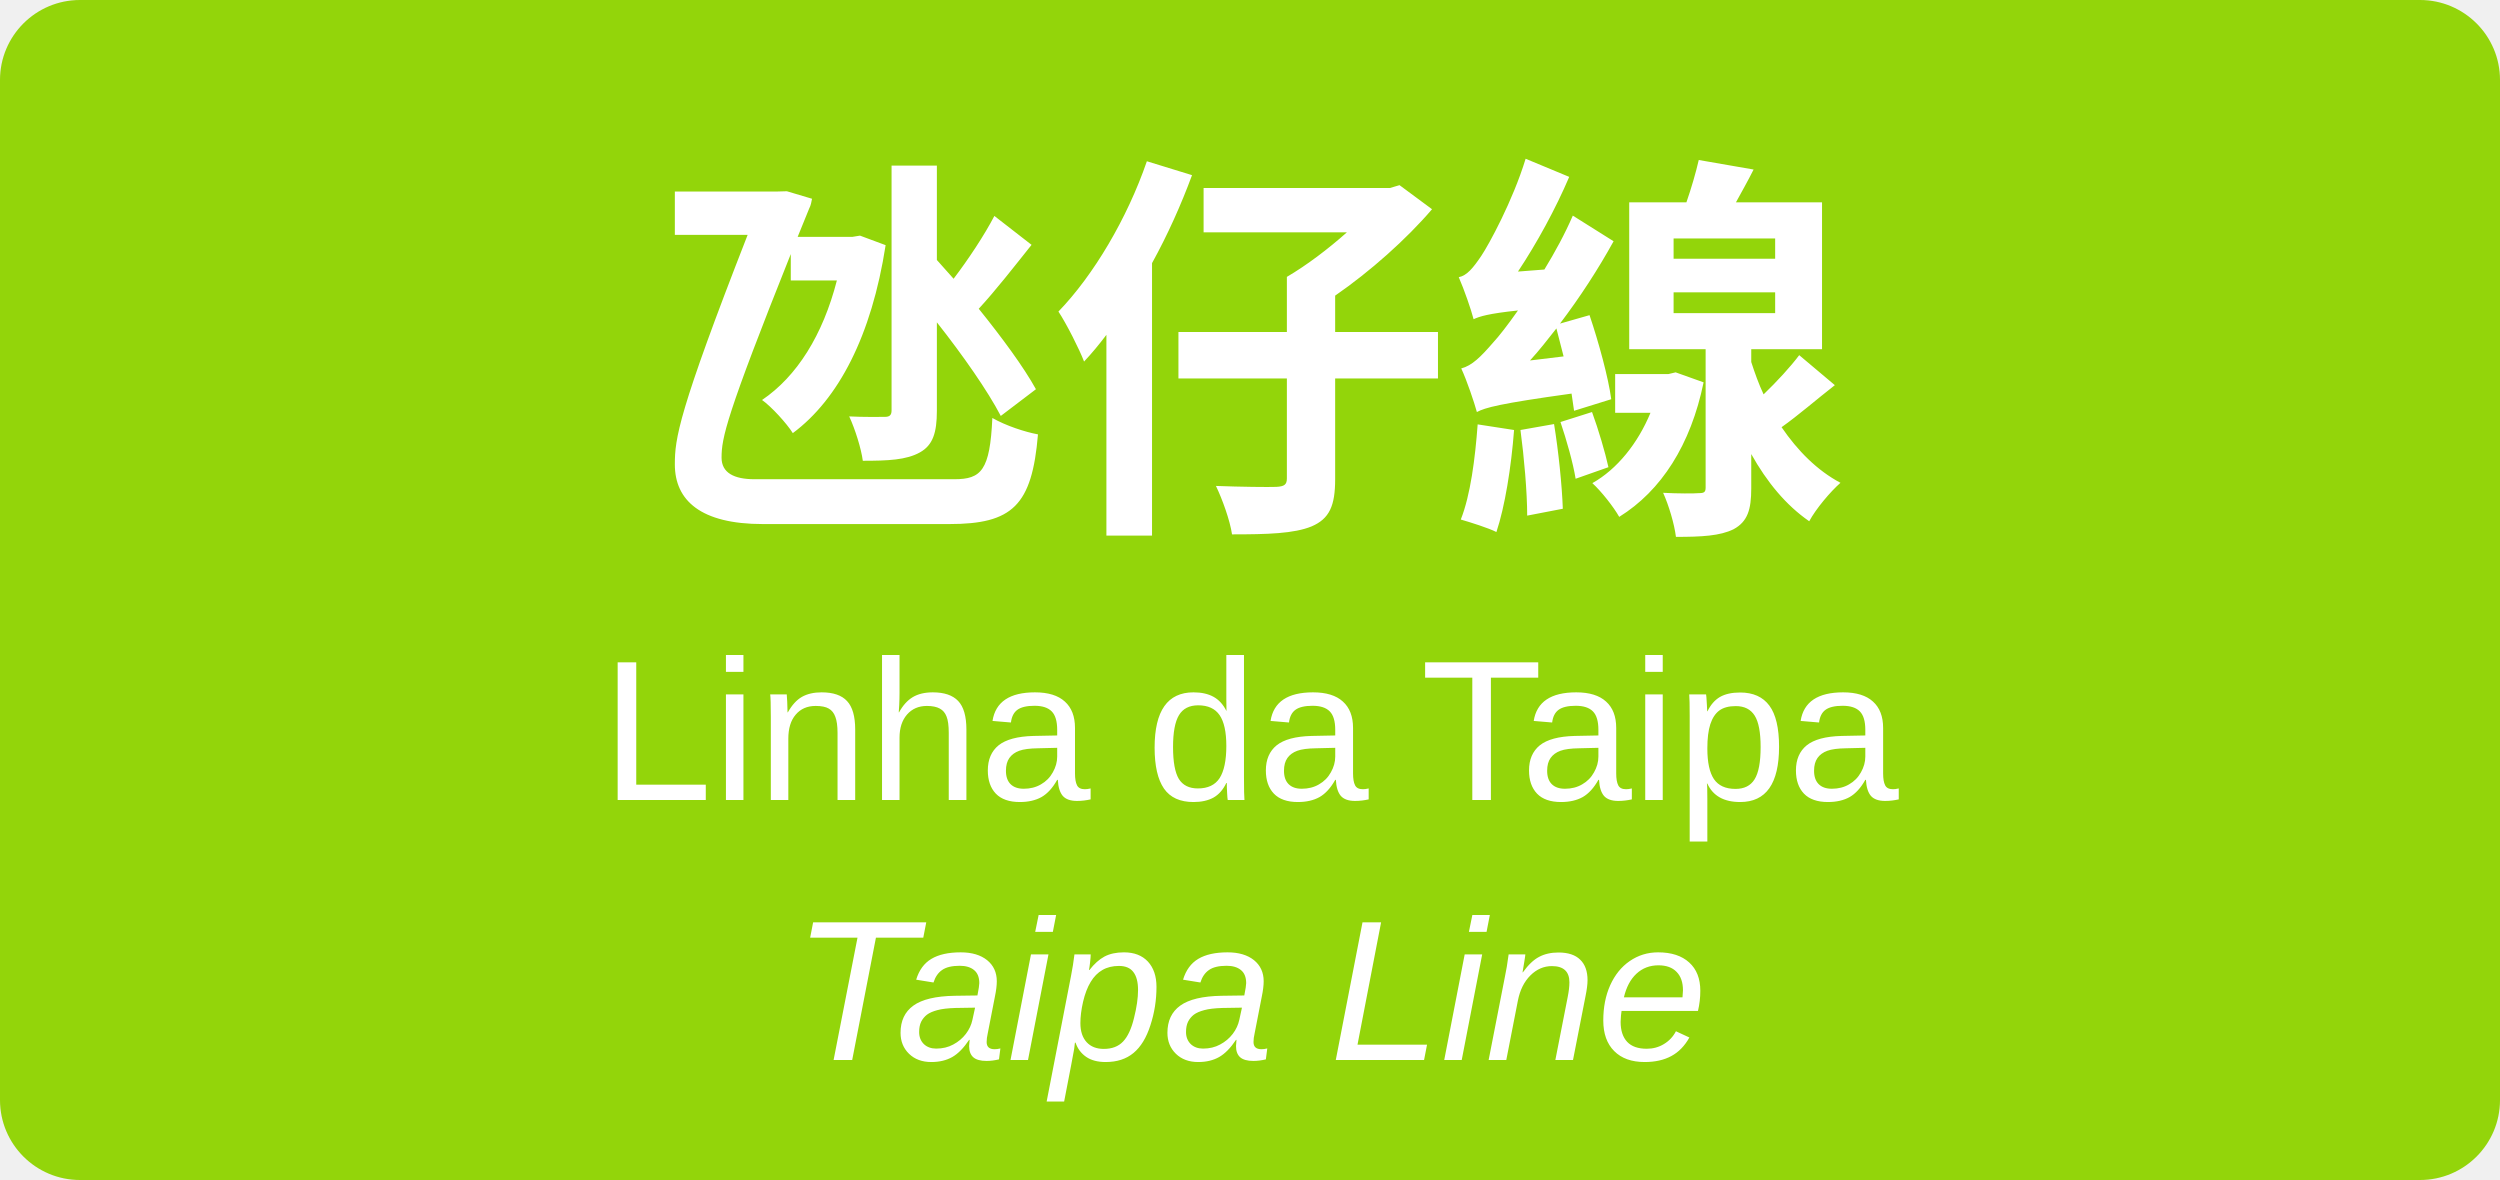
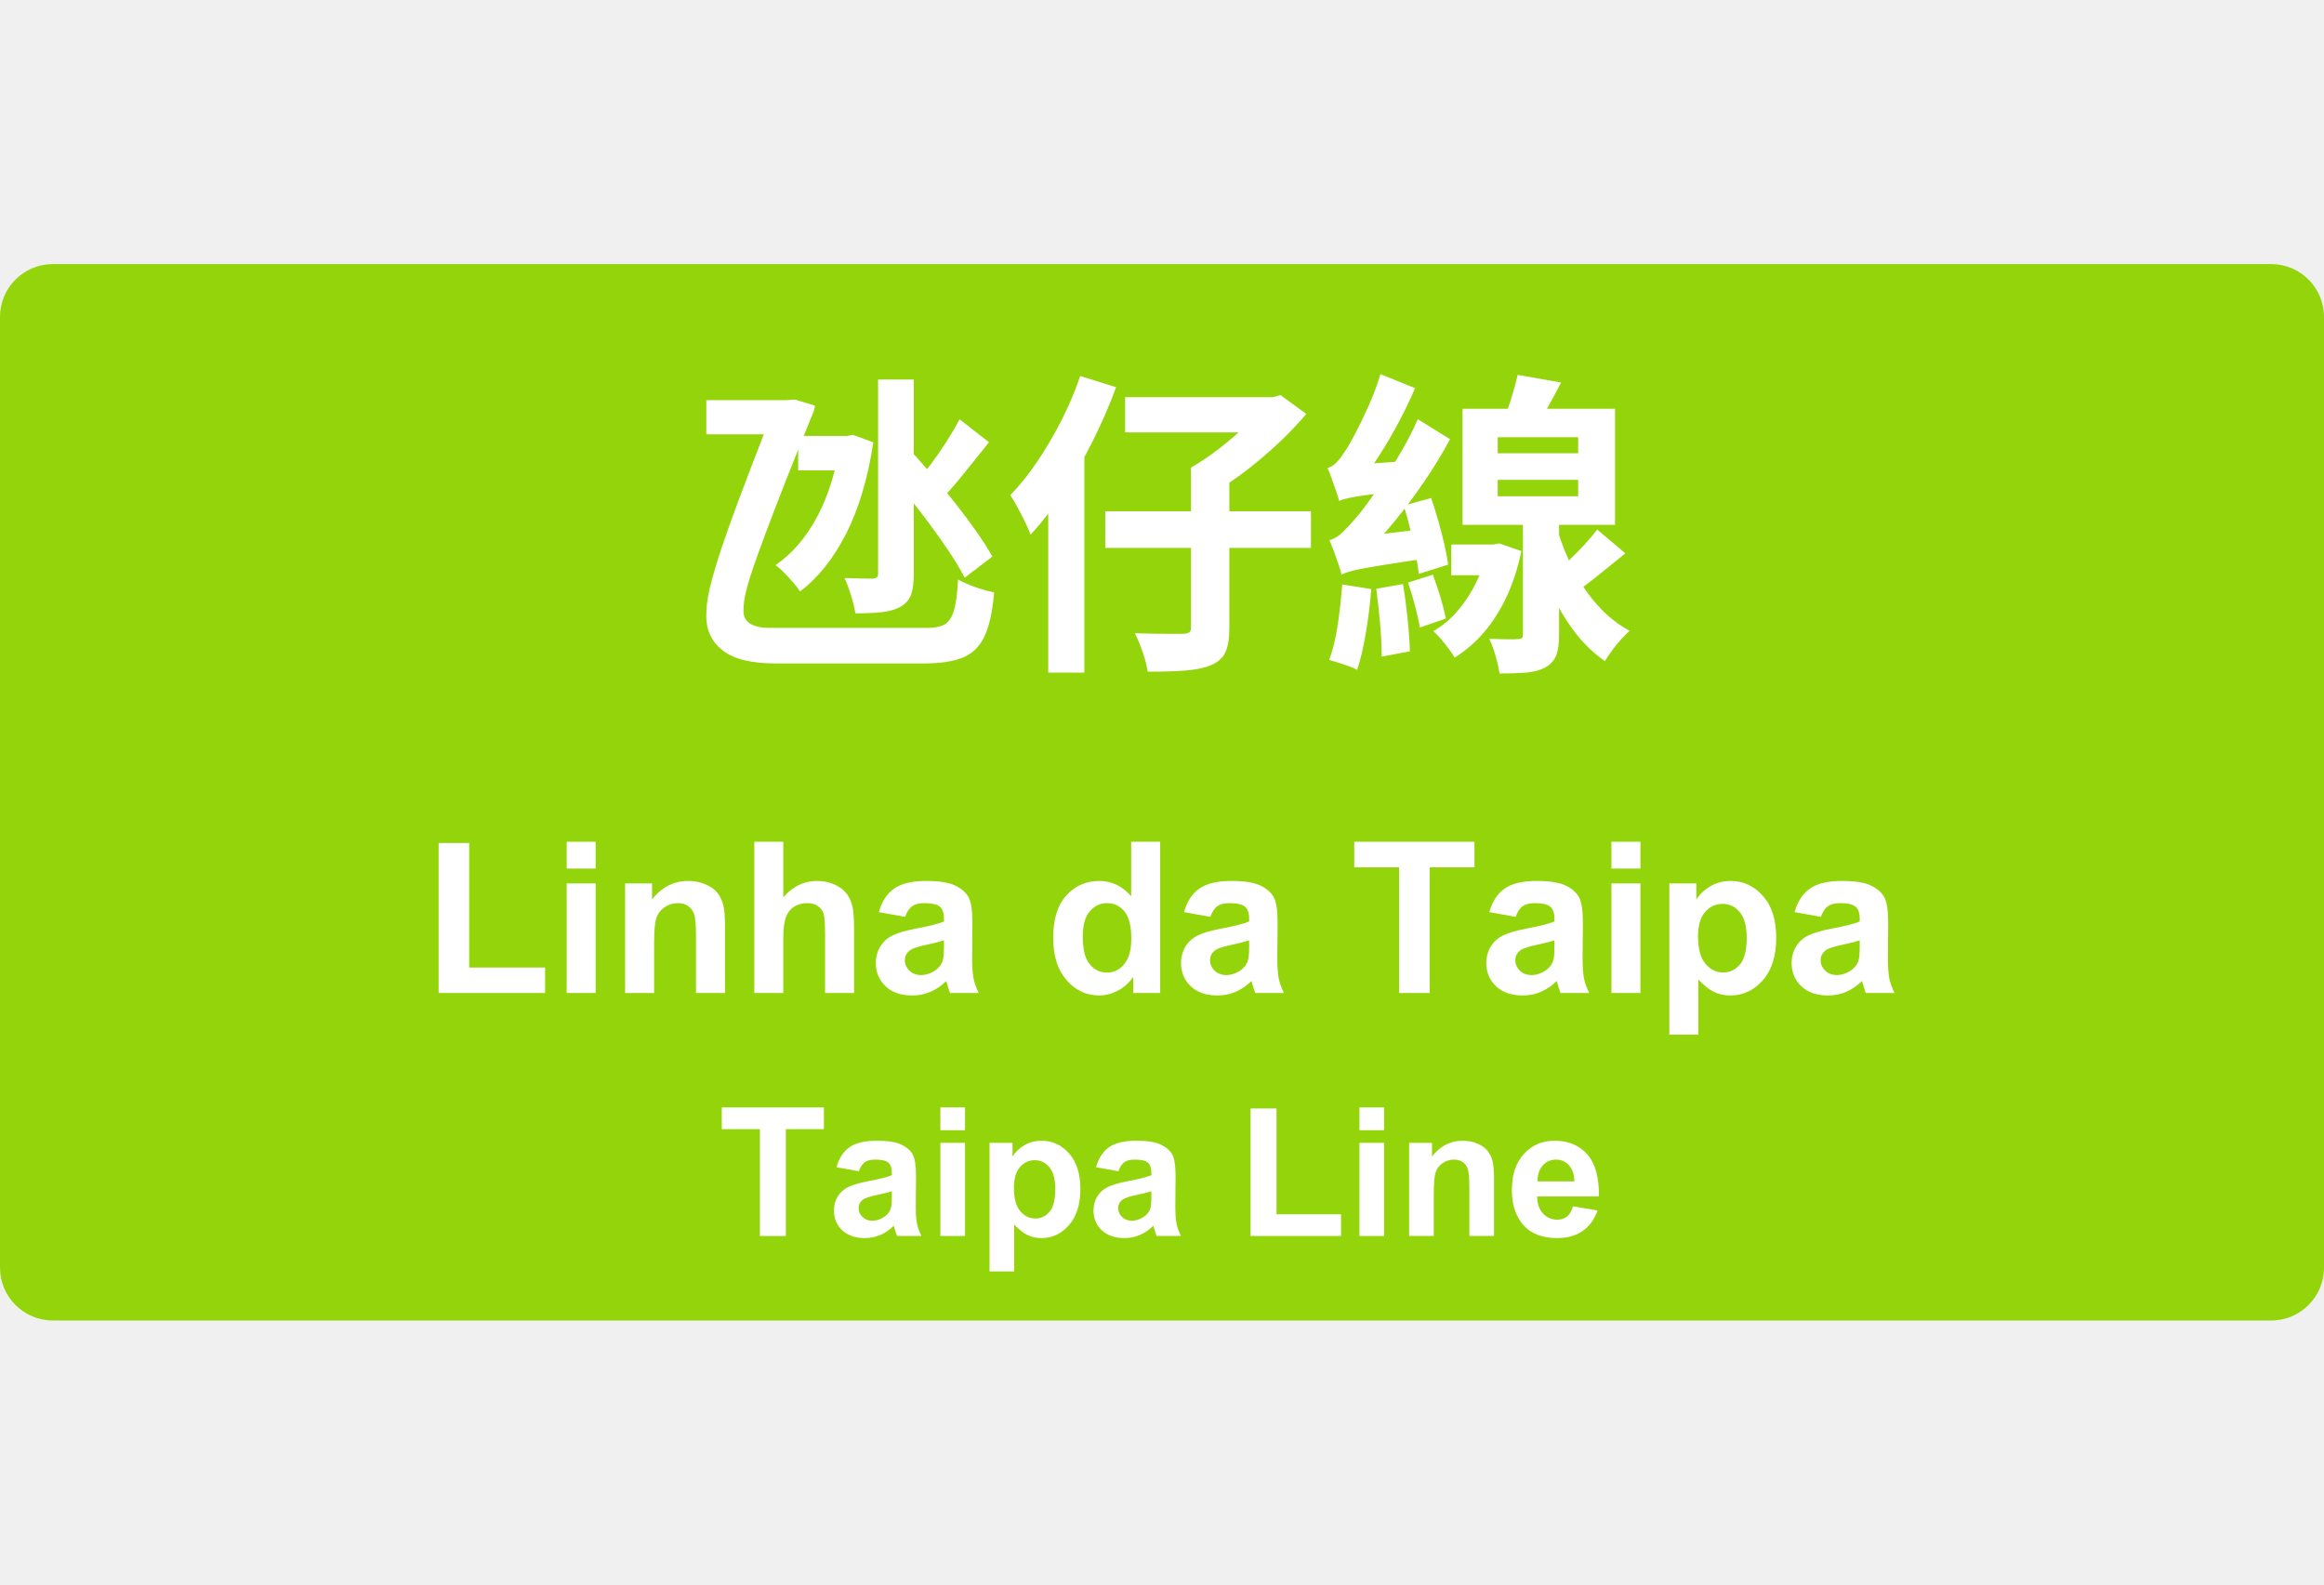
- <svg xmlns="http://www.w3.org/2000/svg" viewBox="0 0 250 118">
-   <rect width="250" height="118" rx="8" ry="8" fill="#93D50A" />
-   <text x="125" y="50" text-anchor="middle" font-size="40" font-weight="700" fill="#ffffff" font-family="PingFang SC, Microsoft YaHei, Noto Sans CJK SC, sans-serif">氹仔線</text>
-   <text x="125" y="80" text-anchor="middle" font-size="20" fill="#ffffff" font-family="Arial, Helvetica, sans-serif">Linha da Taipa</text>
-   <text x="125" y="106" text-anchor="middle" font-size="20" font-style="italic" fill="#ffffff" font-family="Arial, Helvetica, sans-serif">Taipa Line</text>
+ <svg xmlns="http://www.w3.org/2000/svg" viewBox="0 0 220 150" style="--svgclr: #93D50A; --svgtext: #FFFFFF;">
+   <rect x="0" y="25" width="220" height="100" rx="5" ry="5" fill="#93D50A" />
+   <g transform="translate(65.00,61) scale(1,1)" fill="#FFFFFF">
+     <g transform="translate(0.00,0) scale(0.03,-0.03)">
+       <path d="M351.94 657.72H506.96V549.16H351.94ZM604.14 835.82H716.82V223.16Q716.82 181.54 708.2 157.22Q699.58 132.9 674.66 118.54Q649.96 105.18 614.88 101.56Q579.8 97.94 532.34 97.94Q529 120.88 519.15 153.39Q509.3 185.9 498.28 209.28Q526.48 208.28 552.03 207.89Q577.58 207.5 587.36 207.5Q596.36 208.5 600.25 211.5Q604.14 214.5 604.14 224.5ZM861.18 710.28 954.04 637.9Q914.48 588 871.78 535.38Q829.08 482.76 793.32 446.76L722.4 507.44Q744.94 533.78 770.92 568.79Q796.9 603.8 820.77 641.09Q844.64 678.38 861.18 710.28ZM485.04 657.72H506.08L524.56 661.28L589.14 637.46Q563.16 466.66 502.92 348.69Q442.68 230.72 357.48 167.04Q350.02 179.62 335.88 195.71Q321.74 211.8 306.82 227.11Q291.9 242.42 280.1 249.88Q358.84 303.54 412.01 403.08Q465.18 502.62 485.04 639.58ZM62.08 770.64H328.74V662.86H62.08ZM285.98 770.64H314.38L341.88 772.42L405.12 753.38Q404.34 748.04 402.67 741.14Q401 734.24 398.22 728.9Q346.46 601.84 310.03 509.04Q273.6 416.24 249.72 352.15Q225.84 288.06 211.4 246.18Q196.96 204.3 190.13 178.08Q183.3 151.86 181.3 135.69Q179.3 119.52 179.3 106.18Q179.3 77.96 201.12 65.02Q222.94 52.08 260.6 52.08H761.14Q794.46 52.08 813.96 62.91Q833.46 73.74 843.41 106.85Q853.36 139.96 856.36 204.74Q880.52 191.38 913.31 179.91Q946.1 168.44 970.26 164.32Q962.92 75.6 940.5 26.79Q918.08 -22.02 872.58 -41.09Q827.08 -60.16 748 -60.16H281.86Q166.38 -60.16 114.16 -19.33Q61.94 21.5 61.94 89.24Q61.94 106.7 63.94 126.32Q65.94 145.94 72.66 175.78Q79.38 205.62 93.43 251.84Q107.48 298.06 132.14 367.44Q156.8 436.82 194.51 535.8Q232.22 634.78 285.98 770.64ZM617.4 564.32 697.56 621.44Q733.76 581.9 772.63 536.64Q811.5 491.38 847.76 445.34Q884.02 399.3 914.34 356.09Q944.66 312.88 964.76 277.22L877.36 210.42Q859.04 246.08 829.78 290.29Q800.52 334.5 765.15 381.93Q729.78 429.36 691.69 476.29Q653.6 523.22 617.4 564.32Z" />
+     </g>
+     <g transform="translate(30.00,0) scale(0.03,-0.03)">
+       <path d="M241.86 846.82 355.1 811.52Q324.1 726.74 281.37 641.39Q238.64 556.04 188.63 479.91Q138.62 403.78 85.28 346.22Q80.16 360.92 68.75 384.53Q57.34 408.14 44.37 432.14Q31.4 456.14 21.16 470.84Q65.7 516.6 106.52 577.08Q147.34 637.56 182.55 706.48Q217.76 775.4 241.86 846.82ZM141 568.62 254.58 682.42 255.02 681.42V-88.94H141ZM383.72 780.06H861.14V668.94H383.72ZM320.94 420.08H969.94V304.5H320.94ZM591.5 558.04H712.54V51.96Q712.54 2.44 700.25 -24.44Q687.96 -51.32 654.36 -65.68Q621.32 -79.04 571.63 -82.66Q521.94 -86.28 454.72 -86.06Q451.38 -60 439.19 -24.87Q427 10.26 414.64 35.2Q446.06 34.2 476.83 33.7Q507.6 33.2 531.88 33.31Q556.16 33.42 565.94 33.42Q579.94 33.64 585.72 37.75Q591.5 41.86 591.5 54.08ZM822.28 780.06H850.34L873.72 786.74L955.22 727.28Q917.66 682.38 868.77 636.31Q819.88 590.24 766.99 549.56Q714.1 508.88 662.98 478.98Q650.4 497.24 628.91 521.07Q607.42 544.9 591.5 558.04Q635.6 583.04 680.64 617.93Q725.68 652.82 763.66 689.48Q801.64 726.14 822.28 755.68Z" />
+     </g>
+     <g transform="translate(60.00,0) scale(0.03,-0.03)">
+       <path d="M622.34 850.5 759.2 826.24Q738.62 786.1 717.65 748.75Q696.68 711.4 679.44 685.28L578 710.66Q591.34 740.9 603.34 780.08Q615.34 819.26 622.34 850.5ZM559.32 519.16V467.26H813.2V519.16ZM559.32 653.66V602.98H813.2V653.66ZM448.42 743.5H929.56V377.2H448.42ZM638.92 418.18H752.94V29.04Q752.94 -10.8 743.93 -34.62Q734.92 -58.44 709.22 -72.8Q684.08 -86.16 648.34 -89Q612.6 -91.84 564.94 -91.84Q561.6 -67.9 552.64 -36.5Q543.68 -5.1 532.66 17.5Q560.06 16.5 586.77 16.11Q613.48 15.72 622.7 16.72Q632.14 16.94 635.53 19.94Q638.92 22.94 638.92 31.16ZM412.76 315.1H552.74V218.24H412.76ZM526.24 315.1H545.5L563.98 318.66L634.02 294.5Q617.92 216.6 588.22 152.36Q558.52 88.12 517.26 39.6Q476 -8.92 423.44 -41.72Q412.42 -22.68 392.6 2.15Q372.78 26.98 356.08 41.9Q398.06 65.46 432.36 105.24Q466.66 145.02 491.07 194.73Q515.48 244.44 526.24 298.96ZM873.38 362.32 962.12 287.26Q919.54 253.38 877.82 219.17Q836.1 184.96 800.66 161.86L736.2 221.66Q757.86 239.88 783.24 264.1Q808.62 288.32 832.78 314.43Q856.94 340.54 873.38 362.32ZM747.82 361.58Q767.48 294.94 799.63 232.85Q831.78 170.76 876.15 121.66Q920.52 72.56 975.62 42.78Q963.26 31.98 948.34 15.5Q933.42 -0.98 920.17 -19.02Q906.92 -37.06 897.68 -52.76Q840.24 -12.96 795.87 47.61Q751.5 108.18 719.52 183.58Q687.54 258.98 666.1 342.66ZM262.84 438.18 349.34 461.9Q360.78 428.46 371.83 389.63Q382.88 350.8 391.21 314.69Q399.54 278.58 402.76 251.58L310.36 222.52Q307.14 250.52 299.98 287.63Q292.82 324.74 283.16 364.35Q273.5 403.96 262.84 438.18ZM176.08 175.48 260.46 190.4Q268.9 139.96 274.95 81.02Q281 22.08 282.22 -21.92L193.16 -38.62Q193.5 5.38 188.23 65.21Q182.96 125.04 176.08 175.48ZM68.58 189.18 160.42 174.6Q154.88 105.36 143.28 36.35Q131.68 -32.66 115.68 -80.44Q105.66 -74.54 89.24 -68.64Q72.82 -62.74 56.01 -57.51Q39.2 -52.28 27.4 -48.94Q44.84 -3.28 54.44 61.28Q64.04 125.84 68.58 189.18ZM59 452.48Q56.44 463.5 49.76 482.48Q43.08 501.46 36.01 522Q28.94 542.54 22.26 556.68Q37.16 560.24 50.27 573.79Q63.38 587.34 77.6 609.78Q88.04 624 107.97 661.77Q127.9 699.54 150.77 750.14Q173.64 800.74 189.4 852.84L298.4 808.42Q276.08 755.88 247.42 702Q218.76 648.12 187.43 599.07Q156.1 550.02 125.22 510.58V508.02Q125.22 508.02 115.37 502.12Q105.52 496.22 92.11 487.65Q78.7 479.08 68.85 469.73Q59 460.38 59 452.48ZM59 452.48 55.88 535.08 104.62 566.58 278.06 579.12Q273.94 557.3 270.43 529.91Q266.92 502.52 266.14 484.26Q208.26 478.6 171.26 474.38Q134.26 470.16 112.42 466.38Q90.58 462.6 78.46 459.32Q66.34 456.04 59 452.48ZM66.56 220.22Q64 232.02 57.32 251.67Q50.64 271.32 42.79 292.64Q34.94 313.96 28.26 328.88Q48.28 334 66.34 350.66Q84.4 367.32 108.74 395.32Q121.3 409.1 144.69 440.49Q168.08 471.88 197.08 515.27Q226.08 558.66 255.3 608.83Q284.52 659 307.18 710.56L408.94 647.42Q373.06 580.76 328.11 514.71Q283.16 448.66 233.98 388.55Q184.8 328.44 135.12 279.44V276.1Q135.12 276.1 124.88 270.31Q114.64 264.52 100.84 256.06Q87.04 247.6 76.8 237.86Q66.56 228.12 66.56 220.22ZM66.56 220.22 61.88 305.72 110.62 338.44 350.38 366.98Q347.04 345.38 344.81 317.6Q342.58 289.82 343.58 272.34Q263.04 260.9 212.43 252.79Q161.82 244.68 133.26 239.29Q104.7 233.9 90.19 229.34Q75.68 224.78 66.56 220.22ZM276.34 195.04 354.6 219.98Q367.14 186.9 378.68 148.55Q390.22 110.2 395.66 81.56L313.62 53.28Q308.96 81.92 298.42 121.94Q287.88 161.96 276.34 195.04Z" />
+     </g>
+   </g>
+   <g transform="translate(39.99,94) scale(1,1)" fill="#FFFFFF">
+     <g transform="translate(0.00,0) scale(0.009766,-0.009766)">
+       <path d="M157 0V1454H453V247H1189V0Z" />
+     </g>
+     <g transform="translate(12.22,0) scale(0.009766,-0.009766)">
+       <path d="M147 1206V1466H428V1206ZM147 0V1062H428V0Z" />
+     </g>
+     <g transform="translate(17.77,0) scale(0.009766,-0.009766)">
+       <path d="M1113 0H832V542Q832 714 814 764.5Q796 815 755.5 843Q715 871 658 871Q585 871 527 831Q469 791 447.5 725Q426 659 426 481V0H145V1062H406V906Q545 1086 756 1086Q849 1086 926 1052.5Q1003 1019 1042.5 967Q1082 915 1097.5 849Q1113 783 1113 660Z" />
+     </g>
+     <g transform="translate(29.99,0) scale(0.009766,-0.009766)">
+       <path d="M427 1466V927Q563 1086 752 1086Q849 1086 927 1050Q1005 1014 1044.5 958Q1084 902 1098.5 834Q1113 766 1113 623V0H832V561Q832 728 816 773Q800 818 759.5 844.5Q719 871 658 871Q588 871 533 837Q478 803 452.5 734.5Q427 666 427 532V0H146V1466Z" />
+     </g>
+     <g transform="translate(42.21,0) scale(0.009766,-0.009766)">
+       <path d="M357 738 102 784Q145 938 250 1012Q355 1086 562 1086Q750 1086 842 1041.5Q934 997 971.5 928.5Q1009 860 1009 677L1006 349Q1006 209 1019.5 142.5Q1033 76 1070 0H792Q781 28 765 83Q758 108 755 116Q683 46 601 11Q519 -24 426 -24Q262 -24 167.5 65Q73 154 73 290Q73 380 116 450.5Q159 521 236.5 558.5Q314 596 460 624Q657 661 733 693V721Q733 802 693 836.5Q653 871 542 871Q467 871 425 841.5Q383 812 357 738ZM733 510Q679 492 562 467Q445 442 409 418Q354 379 354 319Q354 260 398 217Q442 174 510 174Q586 174 655 224Q706 262 722 317Q733 353 733 454Z" />
+     </g>
+     <g transform="translate(58.89,0) scale(0.009766,-0.009766)">
+       <path d="M1121 0H860V156Q795 65 706.5 20.5Q618 -24 528 -24Q345 -24 214.5 123.5Q84 271 84 535Q84 805 211 945.5Q338 1086 532 1086Q710 1086 840 938V1466H1121ZM371 554Q371 384 418 308Q486 198 608 198Q705 198 773 280.5Q841 363 841 527Q841 710 775 790.5Q709 871 606 871Q506 871 438.5 791.5Q371 712 371 554Z" />
+     </g>
+     <g transform="translate(71.10,0) scale(0.009766,-0.009766)">
+       <path d="M357 738 102 784Q145 938 250 1012Q355 1086 562 1086Q750 1086 842 1041.5Q934 997 971.5 928.5Q1009 860 1009 677L1006 349Q1006 209 1019.5 142.5Q1033 76 1070 0H792Q781 28 765 83Q758 108 755 116Q683 46 601 11Q519 -24 426 -24Q262 -24 167.5 65Q73 154 73 290Q73 380 116 450.5Q159 521 236.5 558.5Q314 596 460 624Q657 661 733 693V721Q733 802 693 836.5Q653 871 542 871Q467 871 425 841.5Q383 812 357 738ZM733 510Q679 492 562 467Q445 442 409 418Q354 379 354 319Q354 260 398 217Q442 174 510 174Q586 174 655 224Q706 262 722 317Q733 353 733 454Z" />
+     </g>
+     <g transform="translate(87.78,0) scale(0.009766,-0.009766)">
+       <path d="M479 0V1218H44V1466H1209V1218H775V0Z" />
+     </g>
+     <g transform="translate(100.00,0) scale(0.009766,-0.009766)">
+       <path d="M357 738 102 784Q145 938 250 1012Q355 1086 562 1086Q750 1086 842 1041.5Q934 997 971.5 928.5Q1009 860 1009 677L1006 349Q1006 209 1019.5 142.5Q1033 76 1070 0H792Q781 28 765 83Q758 108 755 116Q683 46 601 11Q519 -24 426 -24Q262 -24 167.5 65Q73 154 73 290Q73 380 116 450.5Q159 521 236.5 558.5Q314 596 460 624Q657 661 733 693V721Q733 802 693 836.5Q653 871 542 871Q467 871 425 841.5Q383 812 357 738ZM733 510Q679 492 562 467Q445 442 409 418Q354 379 354 319Q354 260 398 217Q442 174 510 174Q586 174 655 224Q706 262 722 317Q733 353 733 454Z" />
+     </g>
+     <g transform="translate(111.12,0) scale(0.009766,-0.009766)">
+       <path d="M147 1206V1466H428V1206ZM147 0V1062H428V0Z" />
+     </g>
+     <g transform="translate(116.68,0) scale(0.009766,-0.009766)">
+       <path d="M139 1062H401V906Q452 986 539 1036Q626 1086 732 1086Q917 1086 1046 941Q1175 796 1175 537Q1175 271 1045 123.5Q915 -24 730 -24Q642 -24 570.5 11Q499 46 420 131V-404H139ZM417 549Q417 370 488 284.5Q559 199 661 199Q759 199 824 277.5Q889 356 889 535Q889 702 822 783Q755 864 656 864Q553 864 485 784.5Q417 705 417 549Z" />
+     </g>
+     <g transform="translate(128.90,0) scale(0.009766,-0.009766)">
+       <path d="M357 738 102 784Q145 938 250 1012Q355 1086 562 1086Q750 1086 842 1041.5Q934 997 971.5 928.5Q1009 860 1009 677L1006 349Q1006 209 1019.5 142.5Q1033 76 1070 0H792Q781 28 765 83Q758 108 755 116Q683 46 601 11Q519 -24 426 -24Q262 -24 167.5 65Q73 154 73 290Q73 380 116 450.5Q159 521 236.5 558.5Q314 596 460 624Q657 661 733 693V721Q733 802 693 836.5Q653 871 542 871Q467 871 425 841.5Q383 812 357 738ZM733 510Q679 492 562 467Q445 442 409 418Q354 379 354 319Q354 260 398 217Q442 174 510 174Q586 174 655 224Q706 262 722 317Q733 353 733 454Z" />
+     </g>
+   </g>
+   <g transform="translate(67.96,117) scale(1,1)" fill="#FFFFFF">
+     <g transform="translate(0.00,0) scale(0.008301,-0.008301)">
+       <path d="M479 0V1218H44V1466H1209V1218H775V0Z" />
+     </g>
+     <g transform="translate(10.38,0) scale(0.008301,-0.008301)">
+       <path d="M357 738 102 784Q145 938 250 1012Q355 1086 562 1086Q750 1086 842 1041.5Q934 997 971.5 928.5Q1009 860 1009 677L1006 349Q1006 209 1019.5 142.5Q1033 76 1070 0H792Q781 28 765 83Q758 108 755 116Q683 46 601 11Q519 -24 426 -24Q262 -24 167.5 65Q73 154 73 290Q73 380 116 450.5Q159 521 236.5 558.5Q314 596 460 624Q657 661 733 693V721Q733 802 693 836.5Q653 871 542 871Q467 871 425 841.5Q383 812 357 738ZM733 510Q679 492 562 467Q445 442 409 418Q354 379 354 319Q354 260 398 217Q442 174 510 174Q586 174 655 224Q706 262 722 317Q733 353 733 454Z" />
+     </g>
+     <g transform="translate(19.84,0) scale(0.008301,-0.008301)">
+       <path d="M147 1206V1466H428V1206ZM147 0V1062H428V0Z" />
+     </g>
+     <g transform="translate(24.56,0) scale(0.008301,-0.008301)">
+       <path d="M139 1062H401V906Q452 986 539 1036Q626 1086 732 1086Q917 1086 1046 941Q1175 796 1175 537Q1175 271 1045 123.5Q915 -24 730 -24Q642 -24 570.5 11Q499 46 420 131V-404H139ZM417 549Q417 370 488 284.5Q559 199 661 199Q759 199 824 277.5Q889 356 889 535Q889 702 822 783Q755 864 656 864Q553 864 485 784.5Q417 705 417 549Z" />
+     </g>
+     <g transform="translate(34.95,0) scale(0.008301,-0.008301)">
+       <path d="M357 738 102 784Q145 938 250 1012Q355 1086 562 1086Q750 1086 842 1041.5Q934 997 971.5 928.5Q1009 860 1009 677L1006 349Q1006 209 1019.5 142.5Q1033 76 1070 0H792Q781 28 765 83Q758 108 755 116Q683 46 601 11Q519 -24 426 -24Q262 -24 167.5 65Q73 154 73 290Q73 380 116 450.5Q159 521 236.5 558.5Q314 596 460 624Q657 661 733 693V721Q733 802 693 836.5Q653 871 542 871Q467 871 425 841.5Q383 812 357 738ZM733 510Q679 492 562 467Q445 442 409 418Q354 379 354 319Q354 260 398 217Q442 174 510 174Q586 174 655 224Q706 262 722 317Q733 353 733 454Z" />
+     </g>
+     <g transform="translate(49.12,0) scale(0.008301,-0.008301)">
+       <path d="M157 0V1454H453V247H1189V0Z" />
+     </g>
+     <g transform="translate(59.51,0) scale(0.008301,-0.008301)">
+       <path d="M147 1206V1466H428V1206ZM147 0V1062H428V0Z" />
+     </g>
+     <g transform="translate(64.23,0) scale(0.008301,-0.008301)">
+       <path d="M1113 0H832V542Q832 714 814 764.5Q796 815 755.5 843Q715 871 658 871Q585 871 527 831Q469 791 447.5 725Q426 659 426 481V0H145V1062H406V906Q545 1086 756 1086Q849 1086 926 1052.5Q1003 1019 1042.5 967Q1082 915 1097.5 849Q1113 783 1113 660Z" />
+     </g>
+     <g transform="translate(74.62,0) scale(0.008301,-0.008301)">
+       <path d="M762 338 1042 291Q988 137 871.5 56.5Q755 -24 580 -24Q303 -24 170 157Q65 302 65 523Q65 787 203 936.5Q341 1086 552 1086Q789 1086 926 929.5Q1063 773 1057 450H353Q356 325 421 255.5Q486 186 583 186Q649 186 694 222Q739 258 762 338ZM778 622Q775 744 715 807.5Q655 871 569 871Q477 871 417 804Q357 737 358 622Z" />
+     </g>
+   </g>
</svg>
